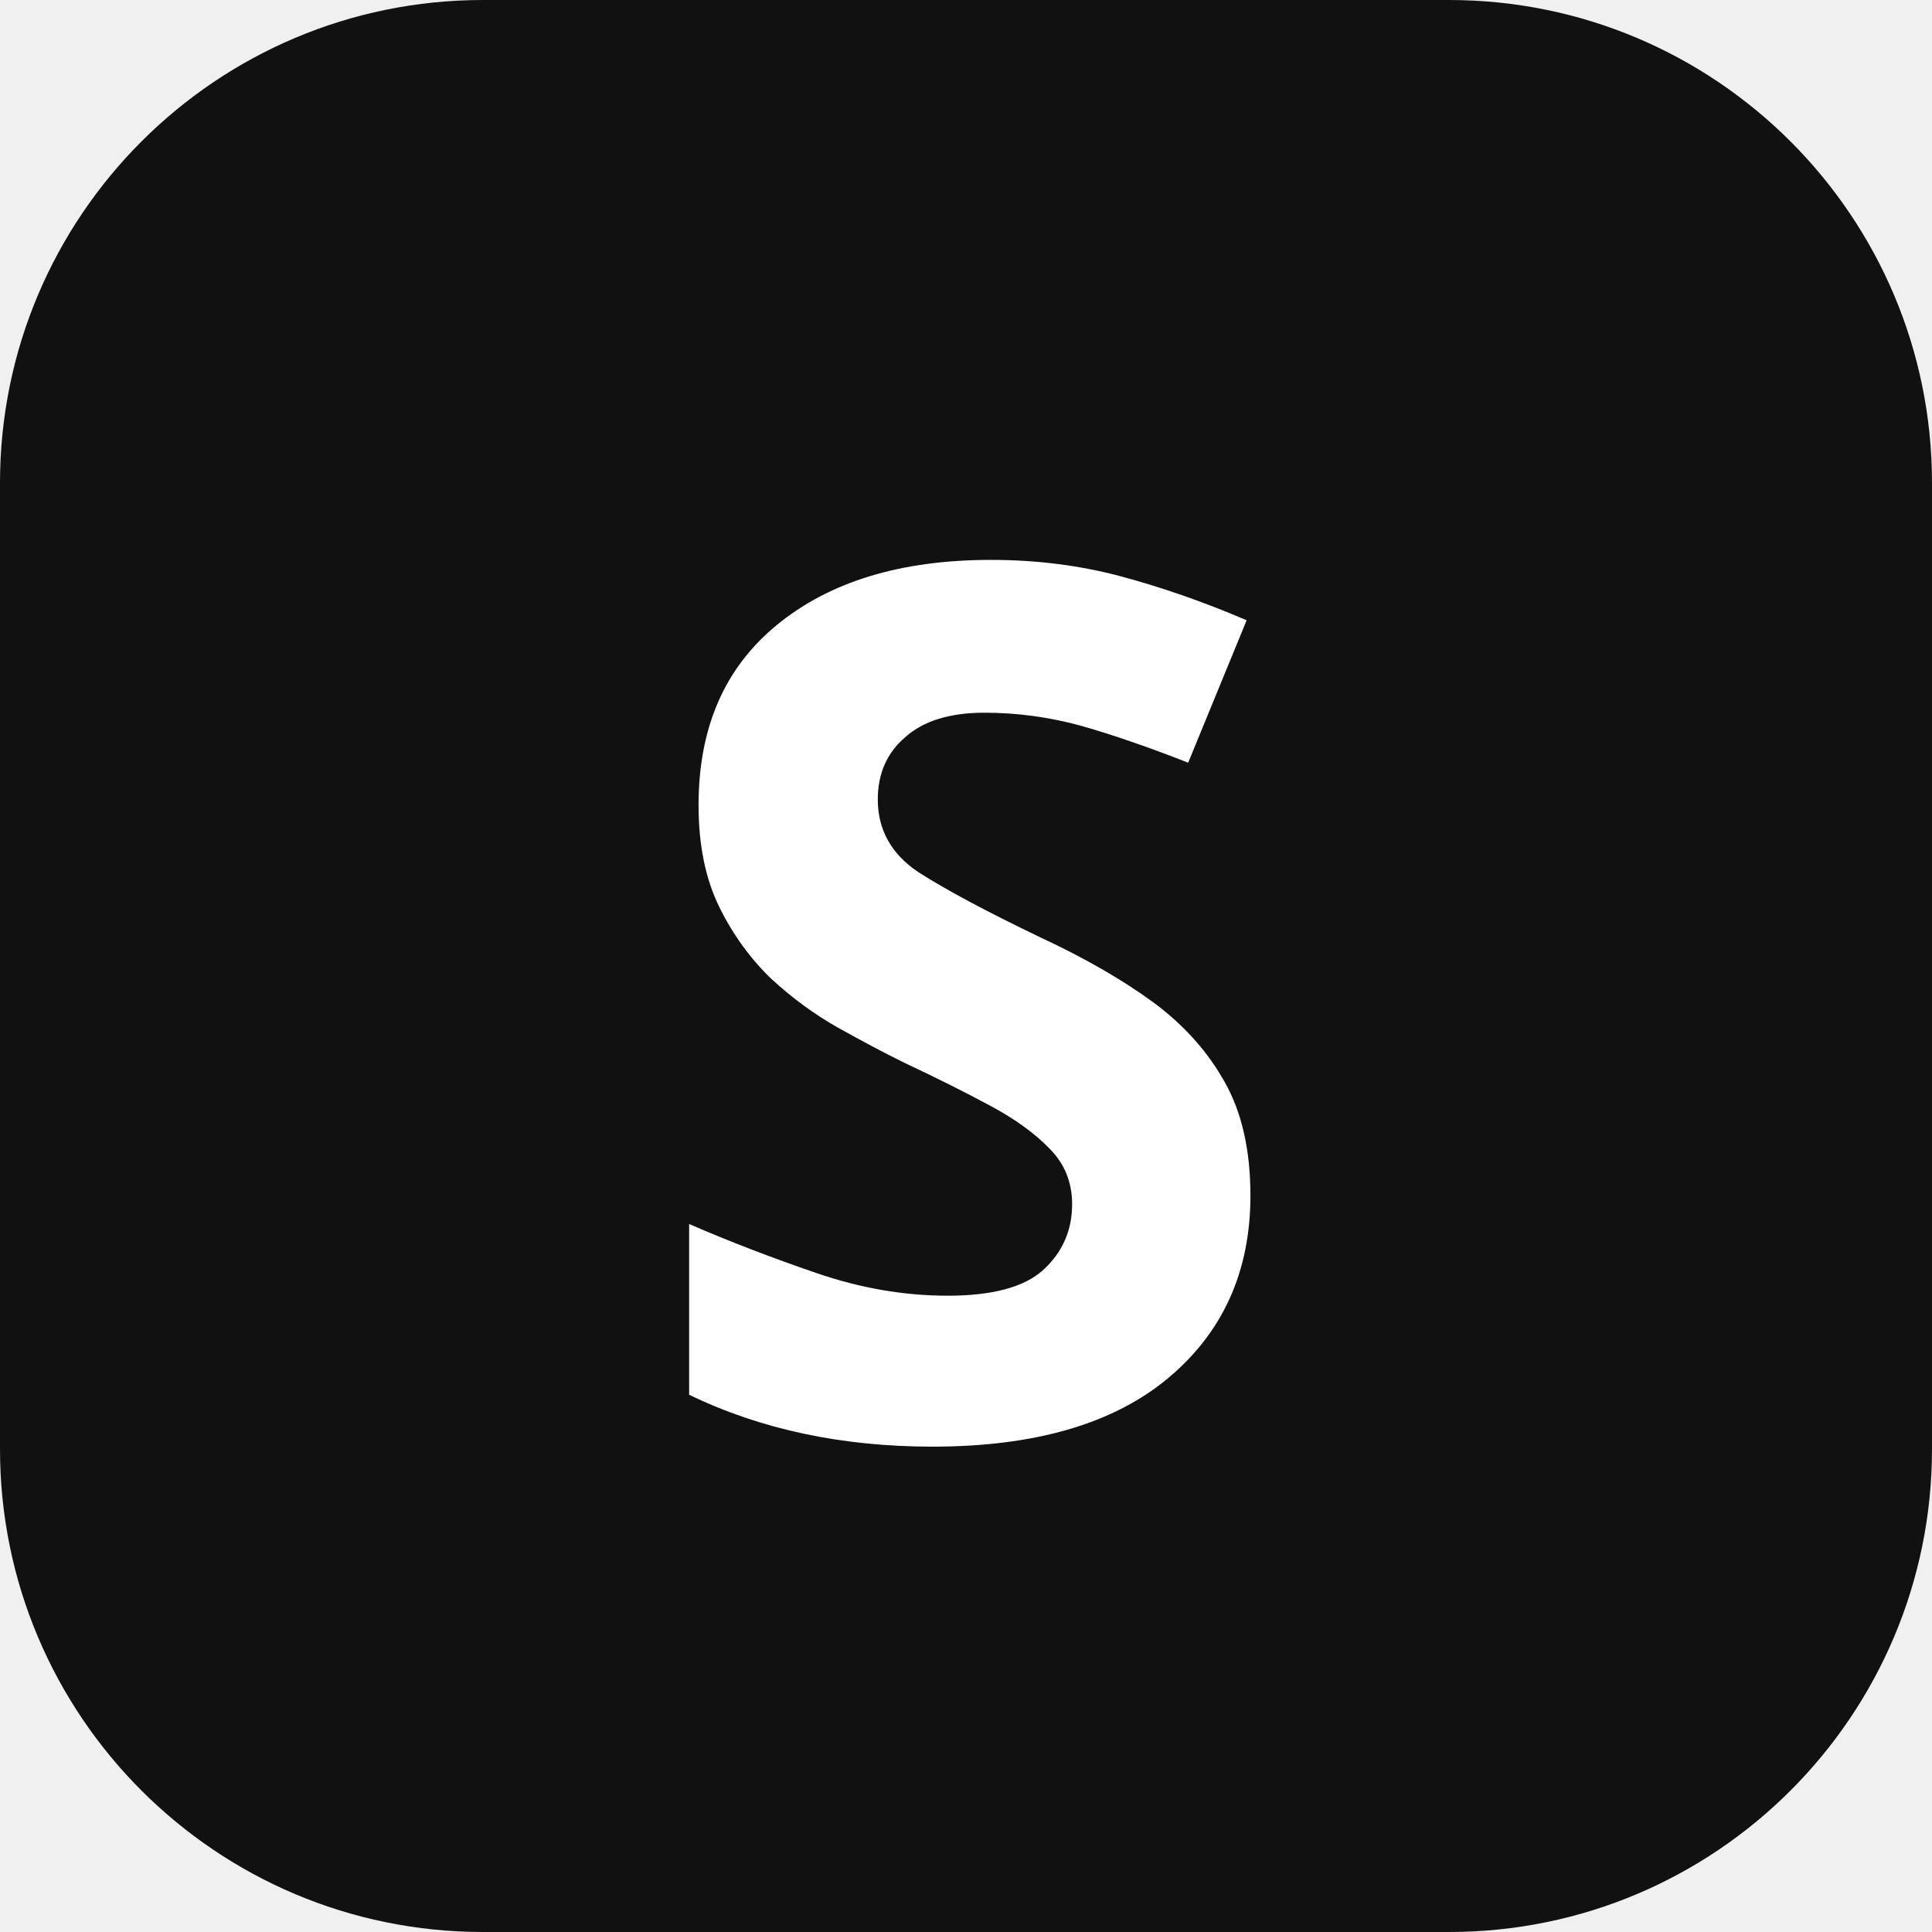
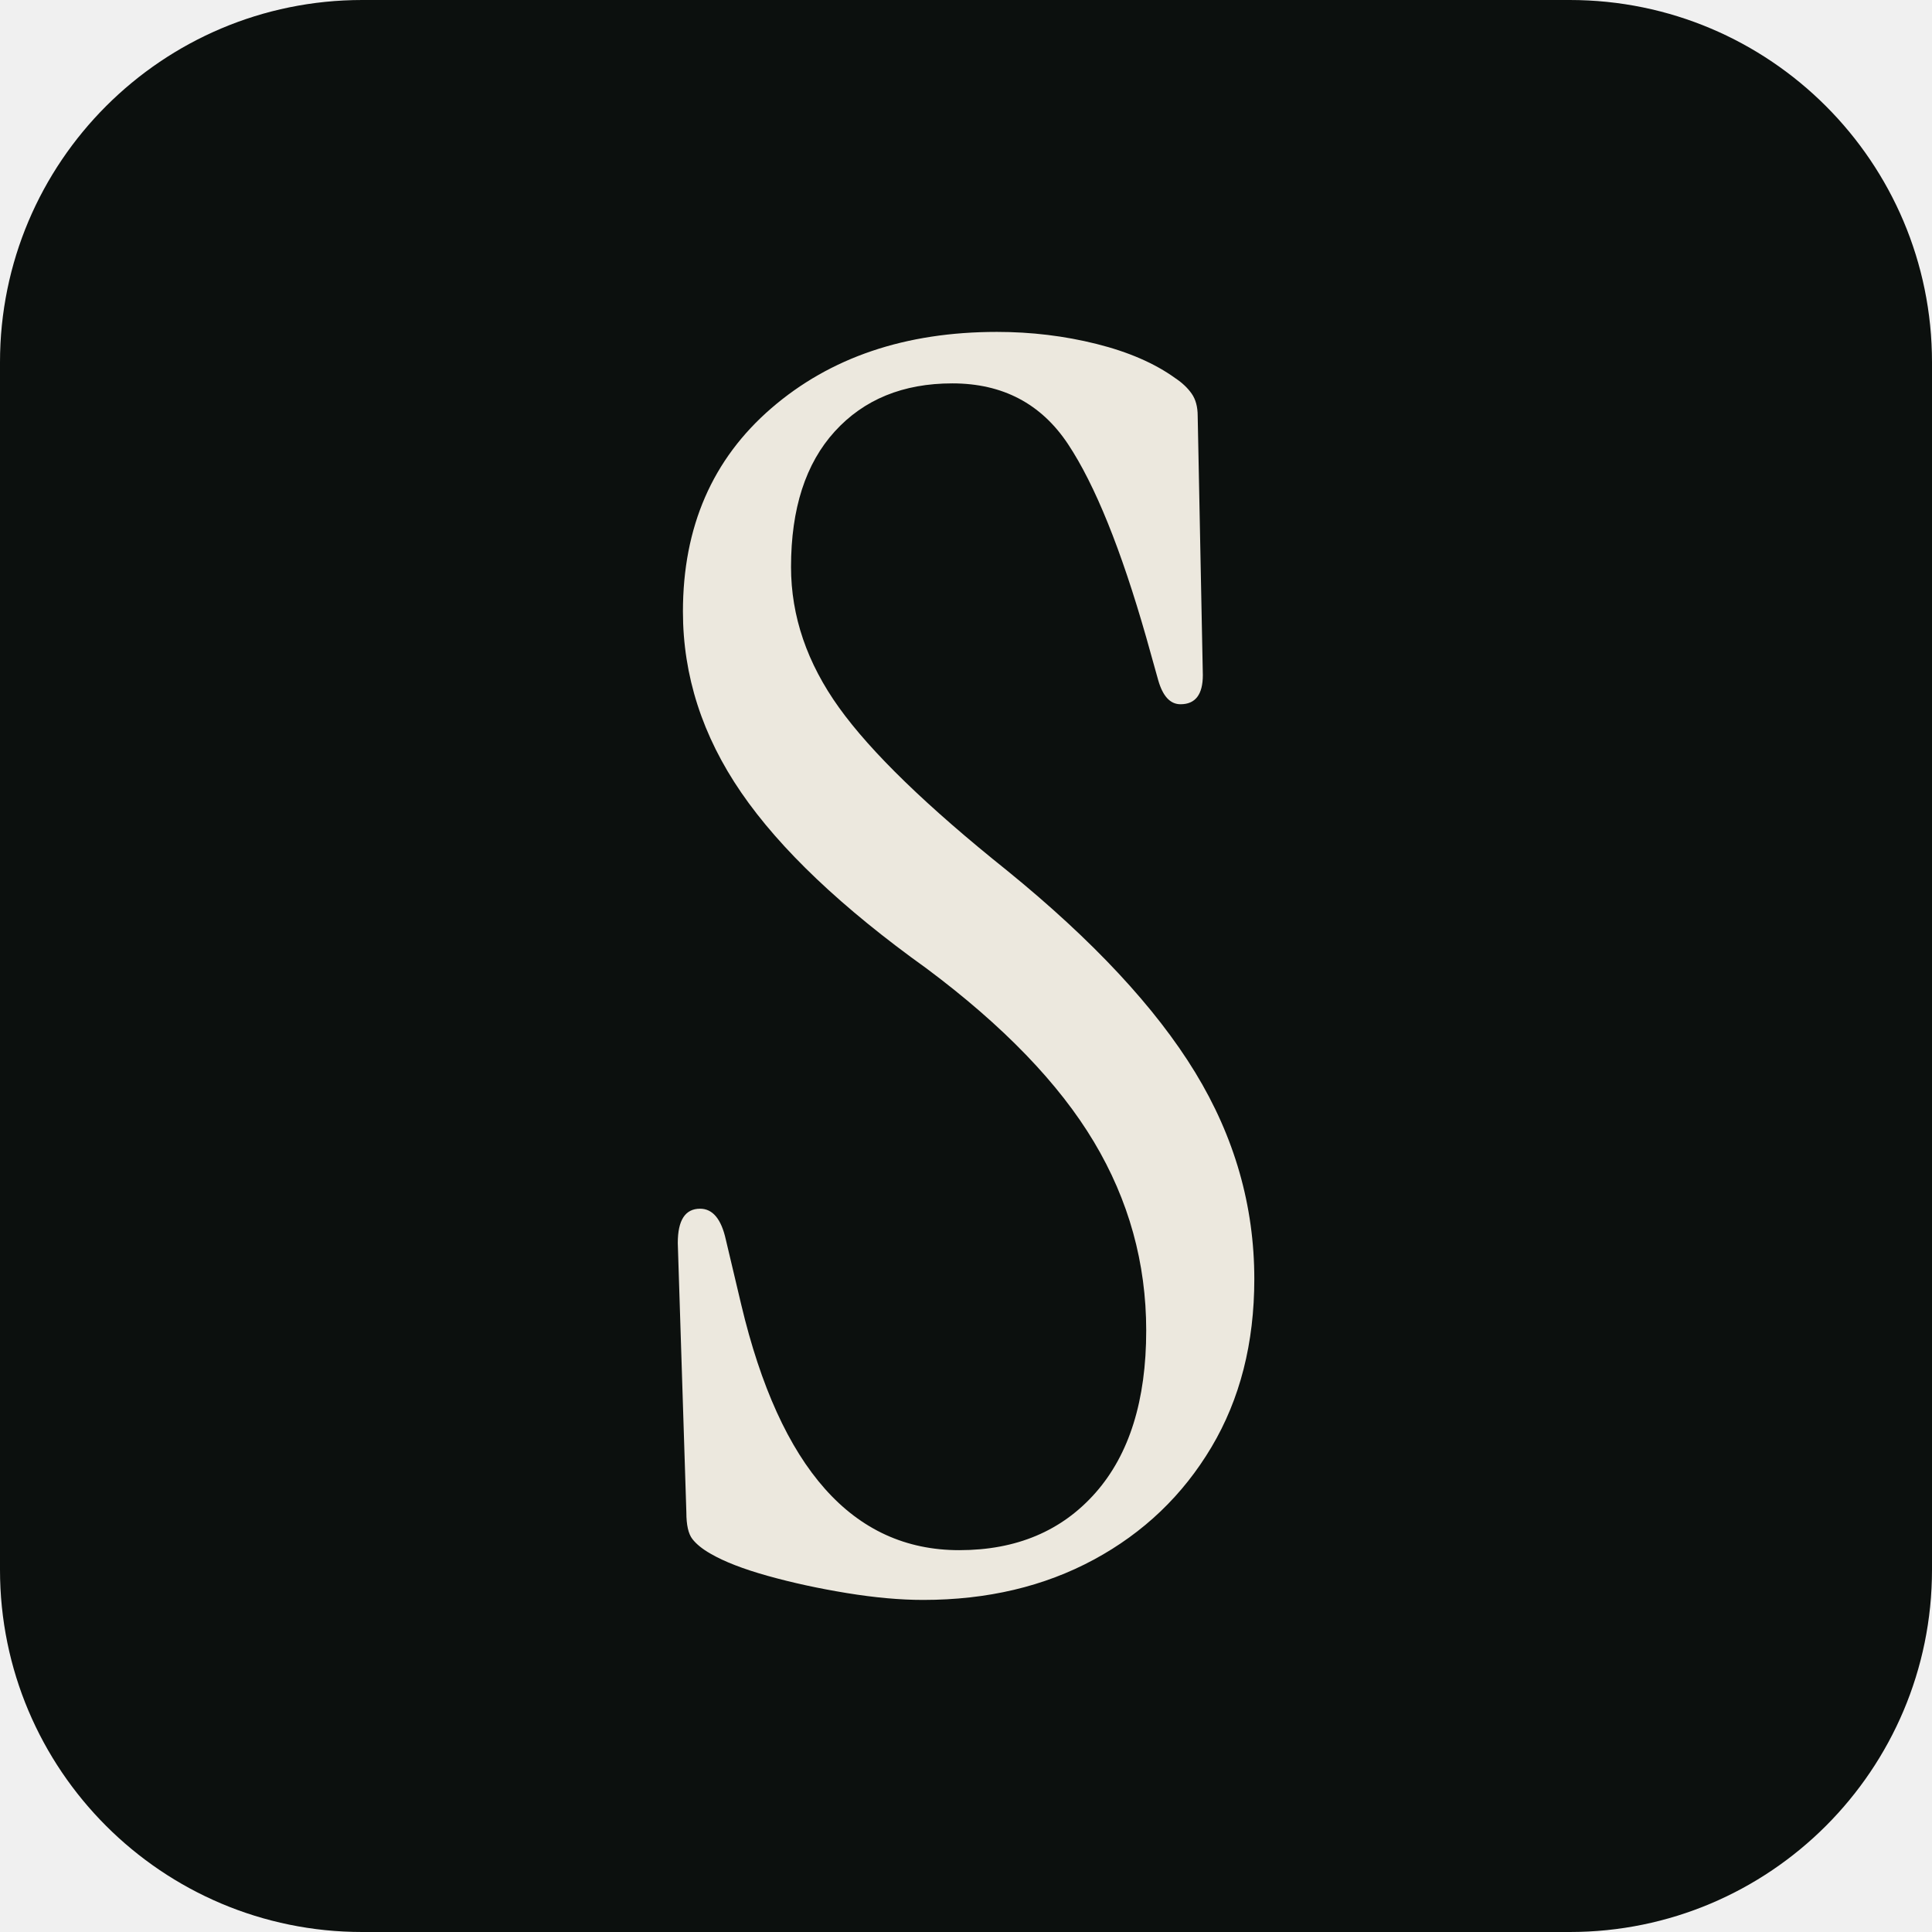
<svg xmlns="http://www.w3.org/2000/svg" viewBox="0 0 32 32">
-   <rect width="32" height="32" rx="8" fill="#111111" />
-   <text x="50%" y="50%" dominant-baseline="central" text-anchor="middle" font-family="system-ui, sans-serif" font-weight="700" font-size="20" fill="#FFFFFF">
-     S
-   </text>
+   <rect width="32" height="32" rx="6" fill="#0c100e" />
+   <path fill="#ece8de" transform="translate(10.061 26.244) scale(0.02842 -0.02842)" d="M184 -9Q164 -9 139.5 -5.0Q115 -1 93.5 5.0Q72 11 60 18Q53 22 49.5 26.5Q46 31 46 42L41 199Q41 219 54 219Q65 219 69 201L78 163Q112 20 205 20Q255 20 284.5 53.5Q314 87 314 148Q314 207 283.5 258.0Q253 309 186 359Q112 412 78.0 461.5Q44 511 44 567Q44 641 95.5 685.5Q147 730 227 730Q257 730 285.0 723.0Q313 716 331 703Q337 699 340.5 694.0Q344 689 344 681L347 530Q347 513 334 513Q325 513 321 527L314 552Q292 629 268.5 664.5Q245 700 201 700Q158 700 132.5 672.0Q107 644 107 593Q107 550 135.0 511.0Q163 472 233 416Q308 355 342.5 298.5Q377 242 377 178Q377 122 352.0 80.0Q327 38 283.5 14.5Q240 -9 184 -9Z" />
</svg>
